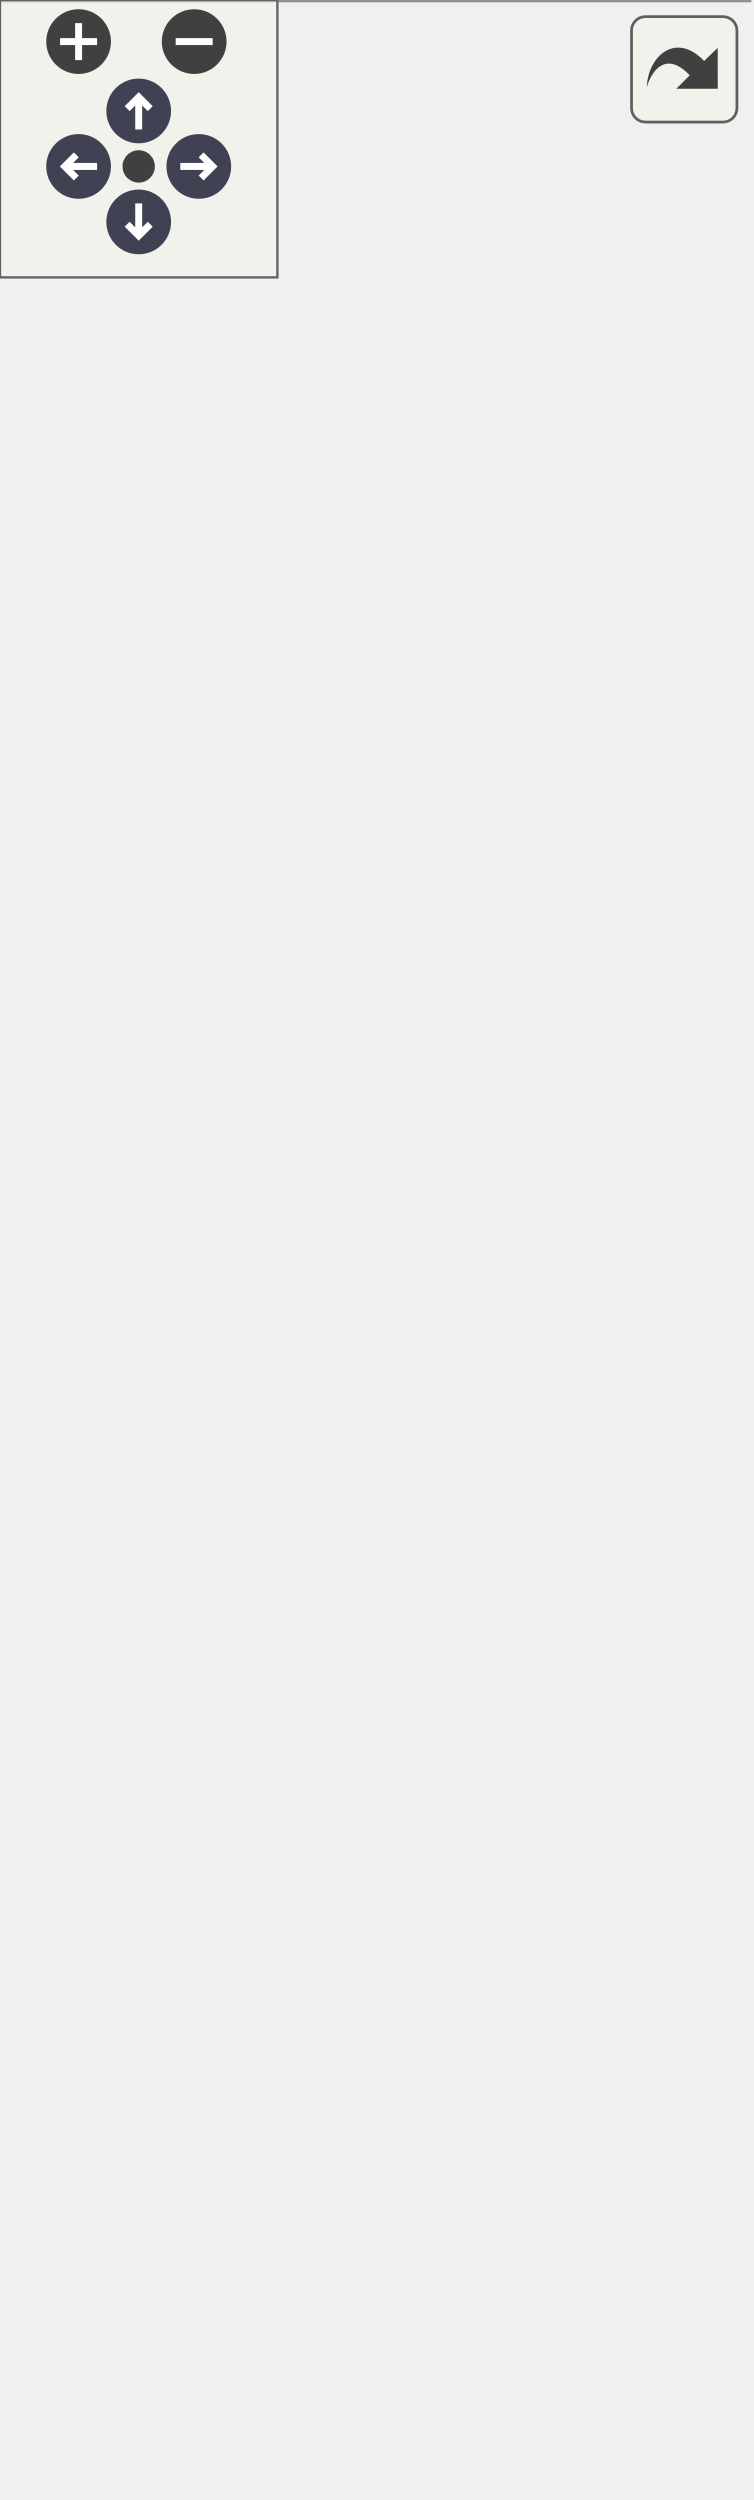
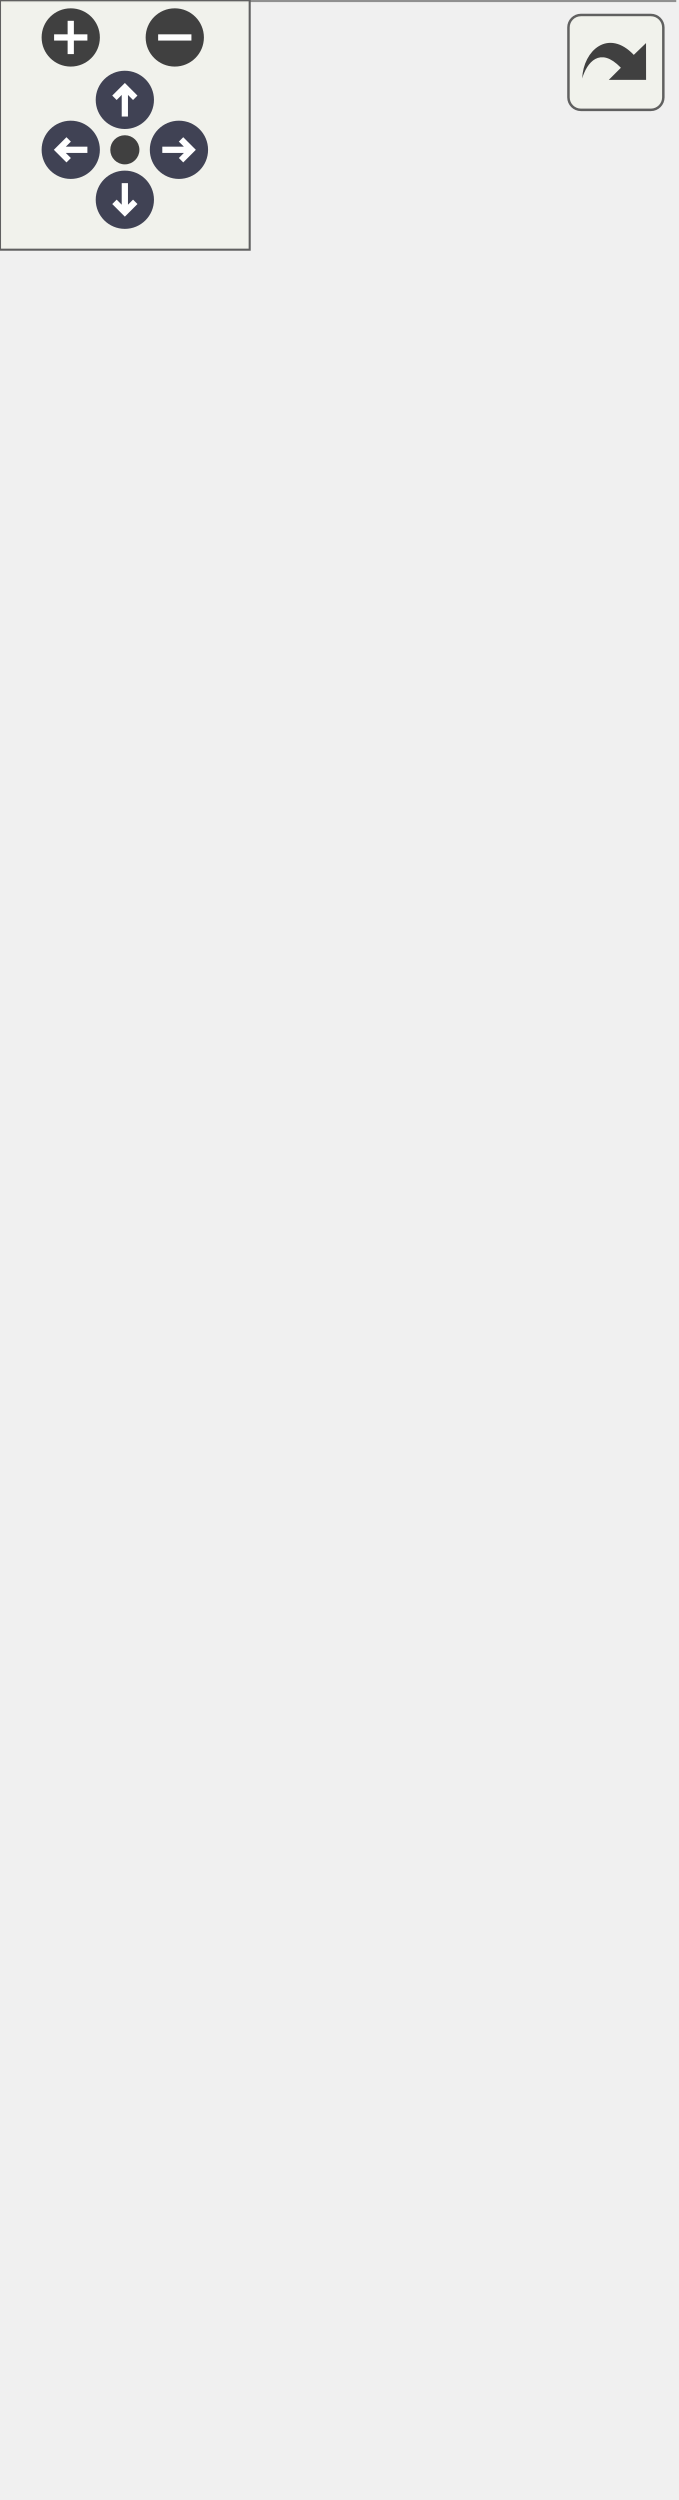
<svg xmlns="http://www.w3.org/2000/svg" xmlns:xlink="http://www.w3.org/1999/xlink" id="main" version="1.1" xml:space="preserve">
  <style type="text/css">
.node, .edge {opacity: 0.7;}
.node.selected, .edge.selected {opacity: 1;}
.edge:hover path { stroke: red; }
.edge:hover polygon { stroke: red; fill: red; }
</style>
  <defs>
    <circle id="rim" cx="0" cy="0" r="7" />
    <circle id="rim2" cx="0" cy="0" r="3.5" />
    <g id="zoomPlus">
      <use xlink:href="#rim" fill="#404040">
        <set attributeName="fill" to="#808080" begin="zoomplus.mouseover" end="zoomplus.mouseout" />
      </use>
      <path d="M-4,0h8M0,-4v8" fill="none" stroke="white" stroke-width="1.5" pointer-events="none" />
    </g>
    <g id="zoomMin">
      <use xlink:href="#rim" fill="#404040">
        <set attributeName="fill" to="#808080" begin="zoomminus.mouseover" end="zoomminus.mouseout" />
      </use>
      <path d="M-4,0h8" fill="none" stroke="white" stroke-width="1.5" pointer-events="none" />
    </g>
    <g id="arrowUp" transform="translate(30 24)">
      <use xlink:href="#rim" />
      <path pointer-events="none" fill="none" stroke="white" stroke-width="1.5" d="M0,-3.0v7 M-2.5,-0.5L0,-3.0L2.5,-0.5" />
    </g>
    <g id="arrowRight" transform="rotate(90) translate(36 -43)">
      <use xlink:href="#rim" />
      <path pointer-events="none" fill="none" stroke="white" stroke-width="1.5" d="M0,-3.0v7 M-2.5,-0.5L0,-3.0L2.5,-0.5" />
    </g>
    <g id="arrowDown" transform="rotate(180) translate(-30 -48)">
      <use xlink:href="#rim" />
      <path pointer-events="none" fill="none" stroke="white" stroke-width="1.5" d="M0,-3.0v7 M-2.5,-0.5L0,-3.0L2.5,-0.5" />
    </g>
    <g id="arrowLeft" transform="rotate(270) translate(-36 17)">
      <use xlink:href="#rim" />
      <path pointer-events="none" fill="none" stroke="white" stroke-width="1.5" d="M0,-3.0v7 M-2.5,-0.5L0,-3.0L2.5,-0.5" />
    </g>
    <g id="resetDef">
      <use xlink:href="#rim2" fill="#404040">
        <set attributeName="fill" to="#808080" begin="reset.mouseover" end="reset.mouseout" />
      </use>
    </g>
  </defs>
  <svg id="graph" class="graph">
    <g id="viewport">
      <g id="Node000001" class="node">
        <g id="a_Node000001">
          <a xlink:title=" ">
-             <polygon fill="#999999" stroke="none" points="162,-156 0,-156 0,0 162,0 162,-156" />
-             <text text-anchor="start" x="51.38" y="-142.5" font-family="Helvetica,sans-Serif" font-size="10.00">PlayerMoving</text>
+             <polygon fill="#999999" stroke="none" points="162,-216 0,-216 0,0 162,0 162,-216" />
+             <text text-anchor="start" x="51.38" y="-202.5" font-family="Helvetica,sans-Serif" font-size="10.00">PlayerMoving</text>
+             <text text-anchor="start" x="4" y="-186.5" font-family="Helvetica,sans-Serif" font-size="10.00">+</text>
+             <text text-anchor="start" x="14" y="-186.5" font-family="Helvetica,sans-Serif" font-size="10.00">double SPEED</text>
+             <text text-anchor="start" x="4" y="-170.5" font-family="Helvetica,sans-Serif" font-size="10.00">+</text>
+             <text text-anchor="start" x="14" y="-170.5" font-family="Helvetica,sans-Serif" font-size="10.00">AudioStreamPlayer2D</text>
+             <text text-anchor="start" x="14" y="-158.5" font-family="Helvetica,sans-Serif" font-size="10.00"> WalkingSound</text>
+             <text text-anchor="start" x="4" y="-142.5" font-family="Helvetica,sans-Serif" font-size="10.00">+</text>
+             <text text-anchor="start" x="14" y="-142.5" font-family="Helvetica,sans-Serif" font-size="10.00">State Idle</text>
            <text text-anchor="start" x="4" y="-126.5" font-family="Helvetica,sans-Serif" font-size="10.00">+</text>
-             <text text-anchor="start" x="14" y="-126.5" font-family="Helvetica,sans-Serif" font-size="10.00">double SPEED</text>
+             <text text-anchor="start" x="14" y="-126.5" font-family="Helvetica,sans-Serif" font-size="10.00">State Dashing</text>
            <text text-anchor="start" x="4" y="-110.5" font-family="Helvetica,sans-Serif" font-size="10.00">+</text>
-             <text text-anchor="start" x="14" y="-110.5" font-family="Helvetica,sans-Serif" font-size="10.00">State Idle</text>
+             <text text-anchor="start" x="14" y="-110.5" font-family="Helvetica,sans-Serif" font-size="10.00">State SpellCasting</text>
            <text text-anchor="start" x="4" y="-94.5" font-family="Helvetica,sans-Serif" font-size="10.00">+</text>
-             <text text-anchor="start" x="14" y="-94.5" font-family="Helvetica,sans-Serif" font-size="10.00">State Dashing</text>
-             <text text-anchor="start" x="4" y="-78.5" font-family="Helvetica,sans-Serif" font-size="10.00">+</text>
-             <text text-anchor="start" x="14" y="-78.5" font-family="Helvetica,sans-Serif" font-size="10.00">State SpellCasting</text>
-             <text text-anchor="start" x="4" y="-62.5" font-family="Helvetica,sans-Serif" font-size="10.00">+</text>
-             <text text-anchor="start" x="14" y="-62.5" font-family="Helvetica,sans-Serif" font-size="10.00">override State ProcessInput</text>
-             <text text-anchor="start" x="14" y="-50.5" font-family="Helvetica,sans-Serif" font-size="10.00">(InputEvent @event)</text>
-             <text text-anchor="start" x="4" y="-34.5" font-family="Helvetica,sans-Serif" font-size="10.00">+</text>
-             <text text-anchor="start" x="14" y="-34.5" font-family="Helvetica,sans-Serif" font-size="10.00">override State ProcessPhysics</text>
-             <text text-anchor="start" x="14" y="-22.5" font-family="Helvetica,sans-Serif" font-size="10.00">(double delta)</text>
+             <text text-anchor="start" x="14" y="-94.5" font-family="Helvetica,sans-Serif" font-size="10.00">override State ProcessInput</text>
+             <text text-anchor="start" x="14" y="-82.5" font-family="Helvetica,sans-Serif" font-size="10.00">(InputEvent @event)</text>
+             <text text-anchor="start" x="4" y="-66.5" font-family="Helvetica,sans-Serif" font-size="10.00">+</text>
+             <text text-anchor="start" x="14" y="-66.5" font-family="Helvetica,sans-Serif" font-size="10.00">override State ProcessPhysics</text>
+             <text text-anchor="start" x="14" y="-54.5" font-family="Helvetica,sans-Serif" font-size="10.00">(double delta)</text>
+             <text text-anchor="start" x="4" y="-38.5" font-family="Helvetica,sans-Serif" font-size="10.00">+</text>
+             <text text-anchor="start" x="14" y="-38.5" font-family="Helvetica,sans-Serif" font-size="10.00">override void UpdateAnimations()</text>
+             <text text-anchor="start" x="4" y="-22.5" font-family="Helvetica,sans-Serif" font-size="10.00">+</text>
+             <text text-anchor="start" x="14" y="-22.5" font-family="Helvetica,sans-Serif" font-size="10.00">override void Enter()</text>
            <text text-anchor="start" x="4" y="-6.5" font-family="Helvetica,sans-Serif" font-size="10.00">+</text>
-             <text text-anchor="start" x="14" y="-6.5" font-family="Helvetica,sans-Serif" font-size="10.00">override void UpdateAnimations()</text>
-             <polygon fill="#666666" stroke="#666666" points="0,-138 0,-138 162,-138 162,-138 0,-138" />
-             <polygon fill="#666666" stroke="#666666" points="0,-74 0,-74 12,-74 12,-74 0,-74" />
-             <polygon fill="#666666" stroke="#666666" points="12,-74 12,-74 162,-74 162,-74 12,-74" />
-             <polygon fill="none" stroke="#666666" points="0,0 0,-156 162,-156 162,0 0,0" />
+             <text text-anchor="start" x="14" y="-6.5" font-family="Helvetica,sans-Serif" font-size="10.00">override void Exit()</text>
+             <polygon fill="#666666" stroke="#666666" points="0,-198 0,-198 162,-198 162,-198 0,-198" />
+             <polygon fill="#666666" stroke="#666666" points="0,-106 0,-106 12,-106 12,-106 0,-106" />
+             <polygon fill="#666666" stroke="#666666" points="12,-106 12,-106 162,-106 162,-106 12,-106" />
+             <polygon fill="none" stroke="#666666" points="0,0 0,-216 162,-216 162,0 0,0" />
          </a>
        </g>
      </g>
      <g id="Node000002" class="node">
        <g id="a_Node000002">
          <a xlink:href="../../d0/d8b/class_state.html" target="_top" xlink:title=" ">
-             <polygon fill="white" stroke="none" points="158,-392 4,-392 4,-192 158,-192 158,-392" />
-             <text text-anchor="start" x="69.38" y="-378.5" font-family="Helvetica,sans-Serif" font-size="10.00">State</text>
-             <text text-anchor="start" x="8" y="-362.5" font-family="Helvetica,sans-Serif" font-size="10.00">+</text>
-             <text text-anchor="start" x="18" y="-362.5" font-family="Helvetica,sans-Serif" font-size="10.00">CharacterBody2D Parent</text>
-             <text text-anchor="start" x="8" y="-346.5" font-family="Helvetica,sans-Serif" font-size="10.00">+</text>
-             <text text-anchor="start" x="18" y="-346.5" font-family="Helvetica,sans-Serif" font-size="10.00">AnimationPlayer Animations</text>
-             <text text-anchor="start" x="8" y="-330.5" font-family="Helvetica,sans-Serif" font-size="10.00">+</text>
-             <text text-anchor="start" x="18" y="-330.5" font-family="Helvetica,sans-Serif" font-size="10.00">virtual bool CanEnter()</text>
+             <polygon fill="white" stroke="none" points="158,-452 4,-452 4,-252 158,-252 158,-452" />
+             <text text-anchor="start" x="69.38" y="-438.5" font-family="Helvetica,sans-Serif" font-size="10.00">State</text>
+             <text text-anchor="start" x="8" y="-422.5" font-family="Helvetica,sans-Serif" font-size="10.00">+</text>
+             <text text-anchor="start" x="18" y="-422.5" font-family="Helvetica,sans-Serif" font-size="10.00">CharacterBody2D Parent</text>
+             <text text-anchor="start" x="8" y="-406.5" font-family="Helvetica,sans-Serif" font-size="10.00">+</text>
+             <text text-anchor="start" x="18" y="-406.5" font-family="Helvetica,sans-Serif" font-size="10.00">AnimationPlayer Animations</text>
+             <text text-anchor="start" x="8" y="-390.5" font-family="Helvetica,sans-Serif" font-size="10.00">+</text>
+             <text text-anchor="start" x="18" y="-390.5" font-family="Helvetica,sans-Serif" font-size="10.00">virtual bool CanEnter()</text>
+             <text text-anchor="start" x="8" y="-374.5" font-family="Helvetica,sans-Serif" font-size="10.00">+</text>
+             <text text-anchor="start" x="18" y="-374.5" font-family="Helvetica,sans-Serif" font-size="10.00">virtual void Enter()</text>
+             <text text-anchor="start" x="8" y="-358.5" font-family="Helvetica,sans-Serif" font-size="10.00">+</text>
+             <text text-anchor="start" x="18" y="-358.5" font-family="Helvetica,sans-Serif" font-size="10.00">virtual void Exit()</text>
+             <text text-anchor="start" x="8" y="-342.5" font-family="Helvetica,sans-Serif" font-size="10.00">+</text>
+             <text text-anchor="start" x="18" y="-342.5" font-family="Helvetica,sans-Serif" font-size="10.00">virtual State ProcessInput</text>
+             <text text-anchor="start" x="18" y="-330.5" font-family="Helvetica,sans-Serif" font-size="10.00">(InputEvent @event)</text>
            <text text-anchor="start" x="8" y="-314.5" font-family="Helvetica,sans-Serif" font-size="10.00">+</text>
-             <text text-anchor="start" x="18" y="-314.5" font-family="Helvetica,sans-Serif" font-size="10.00">virtual void Enter()</text>
-             <text text-anchor="start" x="8" y="-298.5" font-family="Helvetica,sans-Serif" font-size="10.00">+</text>
-             <text text-anchor="start" x="18" y="-298.5" font-family="Helvetica,sans-Serif" font-size="10.00">virtual void Exit()</text>
-             <text text-anchor="start" x="8" y="-282.5" font-family="Helvetica,sans-Serif" font-size="10.00">+</text>
-             <text text-anchor="start" x="18" y="-282.5" font-family="Helvetica,sans-Serif" font-size="10.00">virtual State ProcessInput</text>
-             <text text-anchor="start" x="18" y="-270.5" font-family="Helvetica,sans-Serif" font-size="10.00">(InputEvent @event)</text>
-             <text text-anchor="start" x="8" y="-254.5" font-family="Helvetica,sans-Serif" font-size="10.00">+</text>
-             <text text-anchor="start" x="18" y="-254.5" font-family="Helvetica,sans-Serif" font-size="10.00">virtual State ProcessFrame</text>
-             <text text-anchor="start" x="18" y="-242.5" font-family="Helvetica,sans-Serif" font-size="10.00">(double delta)</text>
-             <text text-anchor="start" x="8" y="-226.5" font-family="Helvetica,sans-Serif" font-size="10.00">+</text>
-             <text text-anchor="start" x="18" y="-226.5" font-family="Helvetica,sans-Serif" font-size="10.00">virtual State ProcessPhysics</text>
-             <text text-anchor="start" x="18" y="-214.5" font-family="Helvetica,sans-Serif" font-size="10.00">(double delta)</text>
-             <text text-anchor="start" x="8" y="-198.5" font-family="Helvetica,sans-Serif" font-size="10.00">+</text>
-             <text text-anchor="start" x="18" y="-198.5" font-family="Helvetica,sans-Serif" font-size="10.00">virtual void UpdateAnimations()</text>
-             <polygon fill="#666666" stroke="#666666" points="4,-374 4,-374 158,-374 158,-374 4,-374" />
-             <polygon fill="#666666" stroke="#666666" points="4,-342 4,-342 16,-342 16,-342 4,-342" />
-             <polygon fill="#666666" stroke="#666666" points="16,-342 16,-342 158,-342 158,-342 16,-342" />
-             <polygon fill="none" stroke="#666666" points="4,-192 4,-392 158,-392 158,-192 4,-192" />
+             <text text-anchor="start" x="18" y="-314.5" font-family="Helvetica,sans-Serif" font-size="10.00">virtual State ProcessFrame</text>
+             <text text-anchor="start" x="18" y="-302.5" font-family="Helvetica,sans-Serif" font-size="10.00">(double delta)</text>
+             <text text-anchor="start" x="8" y="-286.5" font-family="Helvetica,sans-Serif" font-size="10.00">+</text>
+             <text text-anchor="start" x="18" y="-286.5" font-family="Helvetica,sans-Serif" font-size="10.00">virtual State ProcessPhysics</text>
+             <text text-anchor="start" x="18" y="-274.5" font-family="Helvetica,sans-Serif" font-size="10.00">(double delta)</text>
+             <text text-anchor="start" x="8" y="-258.5" font-family="Helvetica,sans-Serif" font-size="10.00">+</text>
+             <text text-anchor="start" x="18" y="-258.5" font-family="Helvetica,sans-Serif" font-size="10.00">virtual void UpdateAnimations()</text>
+             <polygon fill="#666666" stroke="#666666" points="4,-434 4,-434 158,-434 158,-434 4,-434" />
+             <polygon fill="#666666" stroke="#666666" points="4,-402 4,-402 16,-402 16,-402 4,-402" />
+             <polygon fill="#666666" stroke="#666666" points="16,-402 16,-402 158,-402 158,-402 16,-402" />
+             <polygon fill="none" stroke="#666666" points="4,-252 4,-452 158,-452 158,-252 4,-252" />
          </a>
        </g>
      </g>
      <g id="edge1_Node000001_Node000002" class="edge">
        <g id="a_edge1_Node000001_Node000002">
          <a xlink:title=" ">
-             <path fill="none" stroke="#63b8ff" d="M81,-180.68C81,-172.29 81,-163.93 81,-155.81" />
-             <polygon fill="none" stroke="#63b8ff" points="77.5,-180.62 81,-190.62 84.5,-180.62 77.5,-180.62" />
+             <path fill="none" stroke="#63b8ff" d="M81,-240.87C81,-232.51 81,-224.08 81,-215.74" />
+             <polygon fill="none" stroke="#63b8ff" points="77.5,-240.71 81,-250.71 84.5,-240.71 77.5,-240.71" />
          </a>
        </g>
      </g>
      <g id="Node000003" class="node">
        <g id="a_Node000003">
          <a xlink:href="../../dc/d8f/class_node.html" target="_top" xlink:title=" ">
-             <polygon fill="white" stroke="none" points="97.5,-480 64.5,-480 64.5,-428 97.5,-428 97.5,-480" />
-             <text text-anchor="start" x="69.38" y="-466.5" font-family="Helvetica,sans-Serif" font-size="10.00">Node</text>
-             <text text-anchor="start" x="79.5" y="-450.5" font-family="Helvetica,sans-Serif" font-size="10.00"> </text>
-             <text text-anchor="start" x="79.5" y="-434.5" font-family="Helvetica,sans-Serif" font-size="10.00"> </text>
-             <polygon fill="#666666" stroke="#666666" points="64.5,-462 64.5,-462 97.5,-462 97.5,-462 64.5,-462" />
-             <polygon fill="#666666" stroke="#666666" points="64.5,-446 64.5,-446 97.5,-446 97.5,-446 64.5,-446" />
-             <polygon fill="none" stroke="#666666" points="64.5,-428 64.5,-480 97.5,-480 97.5,-428 64.5,-428" />
+             <polygon fill="white" stroke="none" points="97.5,-540 64.5,-540 64.5,-488 97.5,-488 97.5,-540" />
+             <text text-anchor="start" x="69.38" y="-526.5" font-family="Helvetica,sans-Serif" font-size="10.00">Node</text>
+             <text text-anchor="start" x="79.5" y="-510.5" font-family="Helvetica,sans-Serif" font-size="10.00"> </text>
+             <text text-anchor="start" x="79.5" y="-494.5" font-family="Helvetica,sans-Serif" font-size="10.00"> </text>
+             <polygon fill="#666666" stroke="#666666" points="64.5,-522 64.5,-522 97.5,-522 97.5,-522 64.5,-522" />
+             <polygon fill="#666666" stroke="#666666" points="64.5,-506 64.5,-506 97.5,-506 97.5,-506 64.5,-506" />
+             <polygon fill="none" stroke="#666666" points="64.5,-488 64.5,-540 97.5,-540 97.5,-488 64.5,-488" />
          </a>
        </g>
      </g>
      <g id="edge2_Node000002_Node000003" class="edge">
        <g id="a_edge2_Node000002_Node000003">
          <a xlink:title=" ">
-             <path fill="none" stroke="#63b8ff" d="M81,-416.63C81,-408.94 81,-400.49 81,-391.71" />
-             <polygon fill="none" stroke="#63b8ff" points="77.5,-416.49 81,-426.49 84.5,-416.49 77.5,-416.49" />
+             <path fill="none" stroke="#63b8ff" d="M81,-476.63C81,-468.94 81,-460.49 81,-451.71" />
+             <polygon fill="none" stroke="#63b8ff" points="77.5,-476.49 81,-486.49 84.5,-476.49 77.5,-476.49" />
          </a>
        </g>
      </g>
    </g>
  </svg>
  <g id="navigator" transform="translate(0 0)" fill="#404254">
    <rect fill="#f2f5e9" fill-opacity="0.5" stroke="#606060" stroke-width=".5" x="0" y="0" width="60" height="60" />
    <use id="zoomplus" xlink:href="#zoomPlus" x="17" y="9" />
    <use id="zoomminus" xlink:href="#zoomMin" x="42" y="9" />
    <use id="reset" xlink:href="#resetDef" x="30" y="36" />
    <use id="arrowup" xlink:href="#arrowUp" x="0" y="0" />
    <use id="arrowright" xlink:href="#arrowRight" x="0" y="0" />
    <use id="arrowdown" xlink:href="#arrowDown" x="0" y="0" />
    <use id="arrowleft" xlink:href="#arrowLeft" x="0" y="0" />
  </g>
  <svg viewBox="0 0 15 15" width="100%" height="30px" preserveAspectRatio="xMaxYMin meet">
    <g id="arrow_out" transform="scale(0.3 0.3)">
      <a xlink:href="class_player_moving__inherit__graph_org.svg" target="_base">
        <rect id="button" ry="5" rx="5" y="6" x="6" height="38" width="38" fill="#f2f5e9" fill-opacity="0.5" stroke="#606060" stroke-width="1.0" />
        <path id="arrow" d="M 11.5,31.437 C 11.94,20.098 22.043,11.323 32.159,21.979 L 37.069,17.246 C 37.069,17.246 37.088,32 37.088,32 L 22.16,31.978 C 22.16,31.978 26.998,27.14 26.998,27.14 C 18.529,18.264 13.292,25.23 11.5,31.437 z" style="fill:#404040;" />
      </a>
    </g>
  </svg>
  <style type="text/css">

[data-mouse-over-selected='false'] { opacity: 0.7; }
[data-mouse-over-selected='true']  { opacity: 1.0; }

</style>
</svg>
